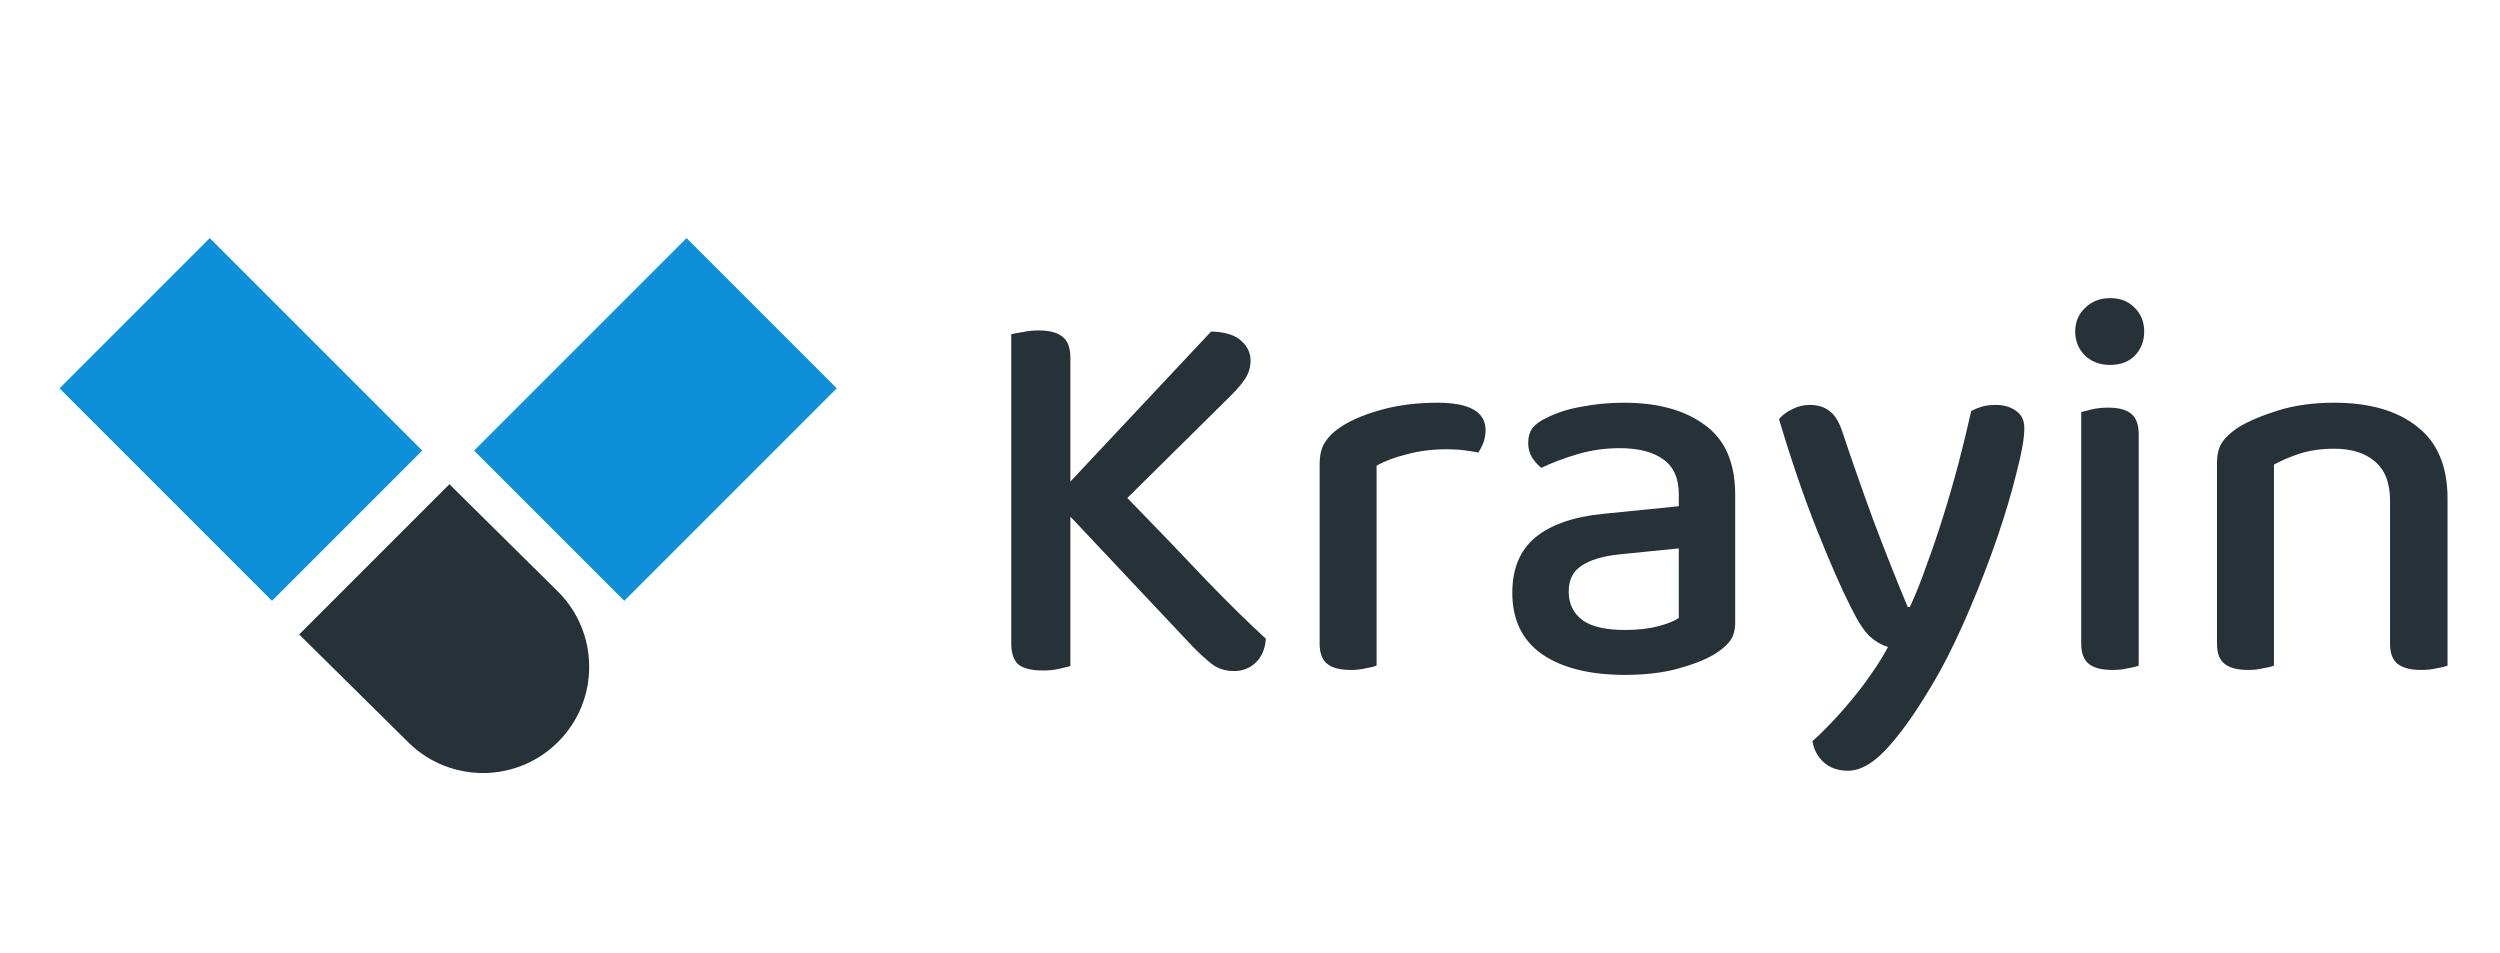
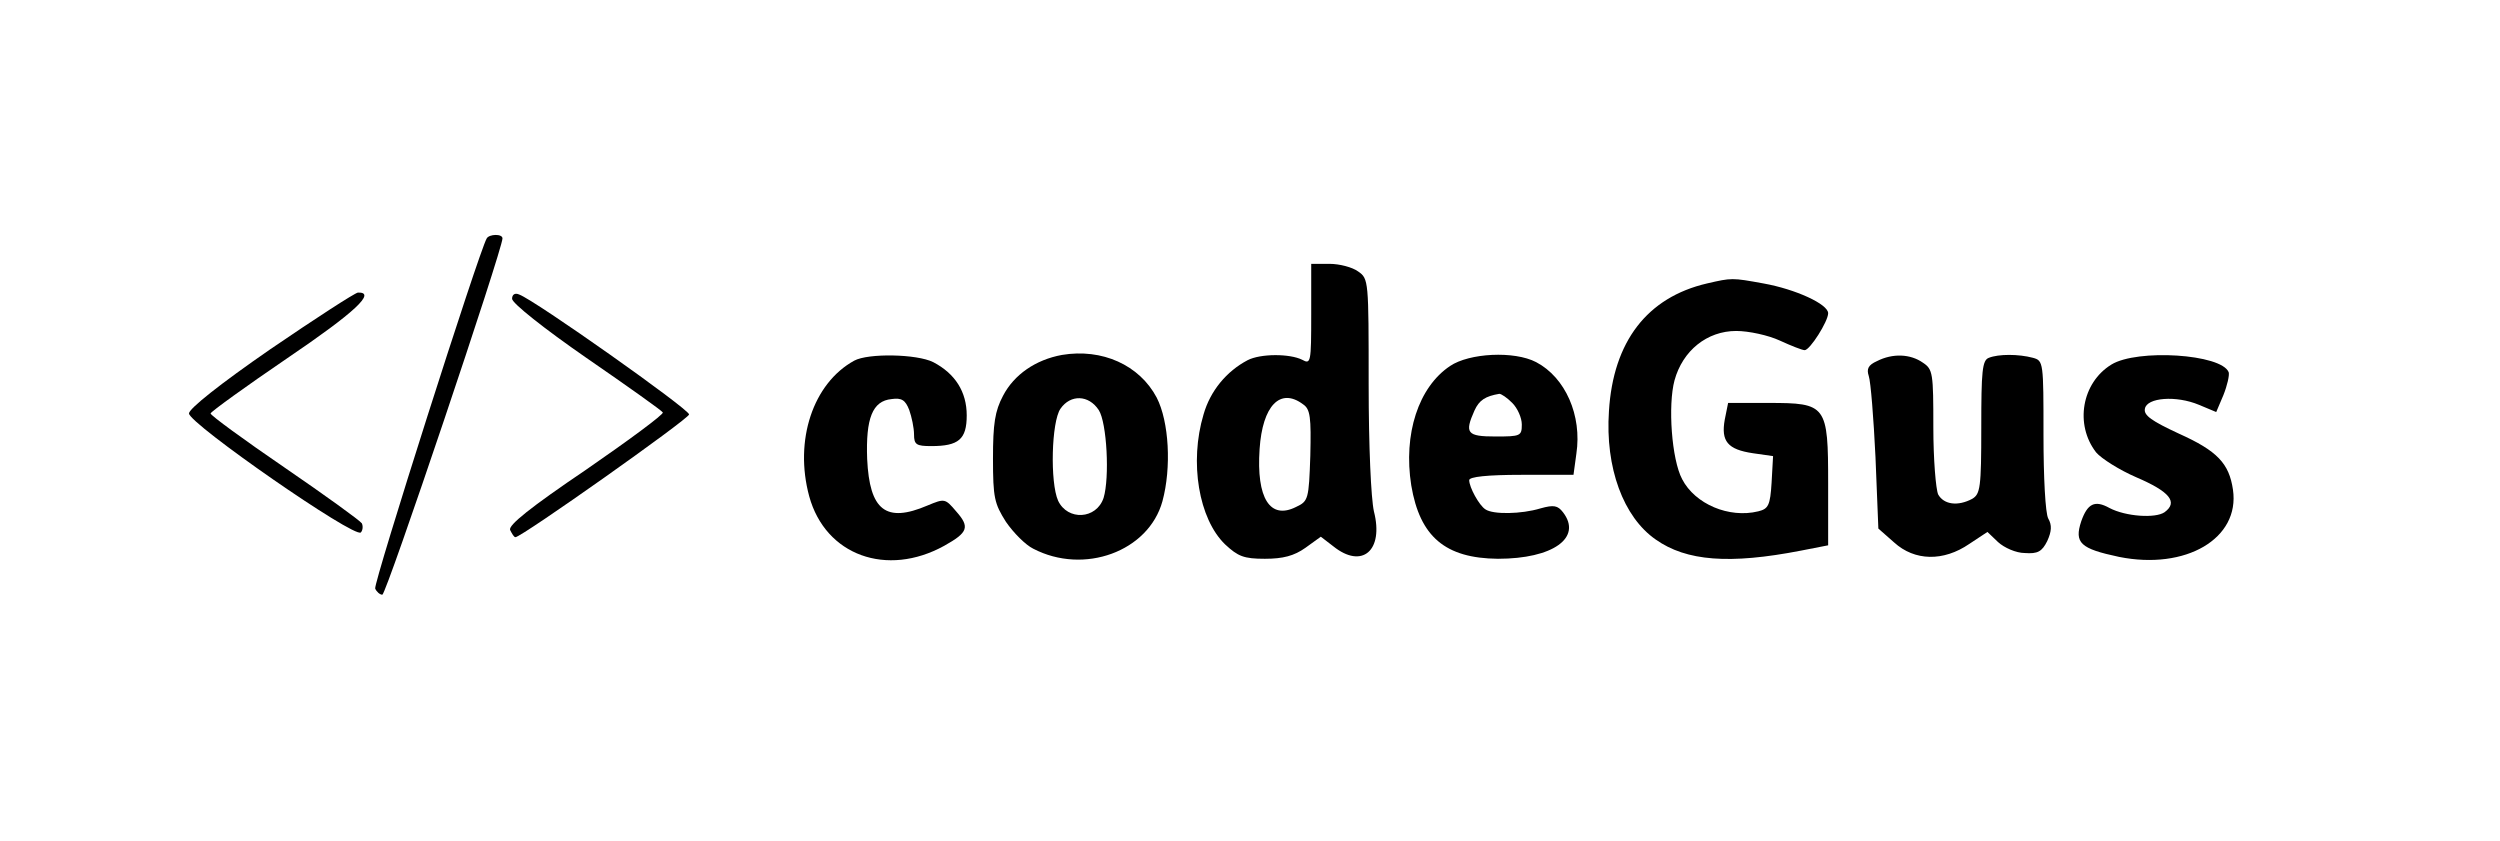
- <svg xmlns="http://www.w3.org/2000/svg" width="105" height="40" viewBox="0 0 105 40" fill="none">
-   <path d="M2.5 16.31L11.424 25.234L17.734 18.924L8.81 10L2.5 16.31Z" fill="#0E90D9" />
-   <path d="M35.145 16.31L26.221 25.234L19.911 18.924L28.835 10L35.145 16.31Z" fill="#0E90D9" />
-   <path d="M12.566 26.648L17.19 31.219C18.941 32.906 21.721 32.88 23.44 31.16C25.205 29.395 25.178 26.525 23.38 24.793L18.876 20.338L12.566 26.648Z" fill="#263238" />
-   <path d="M44.956 21.698V27.977C44.833 28.008 44.672 28.046 44.473 28.092C44.273 28.138 44.051 28.161 43.806 28.161C43.33 28.161 42.985 28.077 42.771 27.908C42.571 27.724 42.472 27.425 42.472 27.011V14.039C42.594 14.008 42.755 13.978 42.955 13.947C43.169 13.901 43.392 13.878 43.622 13.878C44.066 13.878 44.396 13.962 44.611 14.131C44.841 14.3 44.956 14.599 44.956 15.028V20.226L50.867 13.924C51.449 13.939 51.871 14.07 52.132 14.315C52.392 14.545 52.523 14.821 52.523 15.143C52.523 15.404 52.454 15.649 52.316 15.879C52.178 16.094 51.978 16.331 51.718 16.592L47.348 20.916C48.62 22.219 49.732 23.377 50.683 24.389C51.649 25.386 52.477 26.198 53.167 26.827C53.136 27.256 52.99 27.594 52.73 27.839C52.484 28.069 52.185 28.184 51.833 28.184C51.465 28.184 51.15 28.084 50.89 27.885C50.644 27.686 50.391 27.456 50.131 27.195L44.956 21.698ZM57.817 27.954C57.709 28 57.556 28.038 57.357 28.069C57.173 28.115 56.966 28.138 56.736 28.138C56.291 28.138 55.961 28.054 55.747 27.885C55.532 27.716 55.425 27.433 55.425 27.034V19.49C55.425 19.107 55.501 18.8 55.655 18.57C55.808 18.325 56.053 18.095 56.391 17.88C56.835 17.604 57.403 17.374 58.093 17.19C58.783 17.006 59.542 16.914 60.37 16.914C61.719 16.914 62.394 17.297 62.394 18.064C62.394 18.248 62.363 18.424 62.302 18.593C62.24 18.746 62.171 18.884 62.095 19.007C61.941 18.976 61.75 18.946 61.52 18.915C61.29 18.884 61.044 18.869 60.784 18.869C60.17 18.869 59.611 18.938 59.105 19.076C58.599 19.199 58.169 19.36 57.817 19.559V27.954ZM68.255 26.459C68.791 26.459 69.259 26.405 69.658 26.298C70.056 26.191 70.34 26.076 70.509 25.953V23.032L68.002 23.285C67.296 23.362 66.767 23.523 66.415 23.768C66.062 23.998 65.886 24.358 65.886 24.849C65.886 25.355 66.078 25.754 66.461 26.045C66.844 26.321 67.442 26.459 68.255 26.459ZM68.209 16.914C69.635 16.914 70.769 17.228 71.613 17.857C72.456 18.47 72.878 19.444 72.878 20.778V26.137C72.878 26.49 72.793 26.766 72.625 26.965C72.472 27.149 72.257 27.325 71.981 27.494C71.582 27.724 71.069 27.923 70.44 28.092C69.811 28.261 69.083 28.345 68.255 28.345C66.767 28.345 65.602 28.054 64.759 27.471C63.931 26.888 63.517 26.03 63.517 24.895C63.517 23.883 63.839 23.109 64.483 22.572C65.142 22.035 66.085 21.706 67.312 21.583L70.509 21.261V20.755C70.509 20.08 70.287 19.59 69.842 19.283C69.412 18.976 68.807 18.823 68.025 18.823C67.412 18.823 66.821 18.907 66.254 19.076C65.686 19.245 65.18 19.436 64.736 19.651C64.582 19.528 64.452 19.383 64.345 19.214C64.237 19.03 64.184 18.831 64.184 18.616C64.184 18.355 64.245 18.141 64.368 17.972C64.506 17.803 64.713 17.658 64.989 17.535C65.418 17.32 65.909 17.167 66.461 17.075C67.013 16.968 67.596 16.914 68.209 16.914ZM77.731 25.493C77.348 24.742 76.88 23.676 76.328 22.296C75.776 20.916 75.24 19.352 74.718 17.604C74.856 17.435 75.04 17.297 75.27 17.19C75.5 17.067 75.746 17.006 76.006 17.006C76.344 17.006 76.62 17.09 76.834 17.259C77.049 17.412 77.225 17.688 77.363 18.087C77.777 19.329 78.207 20.556 78.651 21.767C79.096 22.963 79.587 24.205 80.123 25.493H80.215C80.445 25.002 80.675 24.427 80.905 23.768C81.151 23.109 81.388 22.411 81.618 21.675C81.848 20.939 82.063 20.195 82.262 19.444C82.462 18.677 82.638 17.949 82.791 17.259C82.945 17.182 83.098 17.121 83.251 17.075C83.42 17.029 83.612 17.006 83.826 17.006C84.164 17.006 84.447 17.09 84.677 17.259C84.907 17.412 85.022 17.658 85.022 17.995C85.022 18.394 84.915 19.007 84.7 19.835C84.501 20.648 84.233 21.552 83.895 22.549C83.558 23.53 83.175 24.527 82.745 25.539C82.316 26.551 81.887 27.448 81.457 28.23C80.691 29.579 79.993 30.607 79.364 31.312C78.751 32.017 78.168 32.37 77.616 32.37C77.187 32.37 76.842 32.247 76.581 32.002C76.336 31.772 76.183 31.481 76.121 31.128C76.367 30.913 76.635 30.653 76.926 30.346C77.218 30.039 77.509 29.71 77.8 29.357C78.092 29.004 78.368 28.636 78.628 28.253C78.889 27.885 79.111 27.525 79.295 27.172C79.035 27.095 78.782 26.95 78.536 26.735C78.291 26.505 78.023 26.091 77.731 25.493ZM89.826 27.954C89.719 28 89.566 28.038 89.366 28.069C89.182 28.115 88.968 28.138 88.722 28.138C88.278 28.138 87.948 28.054 87.733 27.885C87.519 27.716 87.411 27.433 87.411 27.034V17.305C87.534 17.274 87.687 17.236 87.871 17.19C88.07 17.144 88.293 17.121 88.538 17.121C88.983 17.121 89.305 17.205 89.504 17.374C89.719 17.543 89.826 17.834 89.826 18.248V27.954ZM87.158 13.924C87.158 13.525 87.296 13.196 87.572 12.935C87.848 12.659 88.201 12.521 88.63 12.521C89.059 12.521 89.404 12.659 89.665 12.935C89.926 13.196 90.056 13.525 90.056 13.924C90.056 14.323 89.926 14.66 89.665 14.936C89.404 15.197 89.059 15.327 88.63 15.327C88.201 15.327 87.848 15.197 87.572 14.936C87.296 14.66 87.158 14.323 87.158 13.924ZM100.382 21.031C100.382 20.28 100.167 19.728 99.738 19.375C99.324 19.022 98.757 18.846 98.036 18.846C97.499 18.846 97.016 18.915 96.587 19.053C96.173 19.191 95.813 19.344 95.506 19.513V27.954C95.399 28 95.245 28.038 95.046 28.069C94.862 28.115 94.655 28.138 94.425 28.138C93.98 28.138 93.651 28.054 93.436 27.885C93.221 27.716 93.114 27.433 93.114 27.034V19.444C93.114 19.091 93.183 18.808 93.321 18.593C93.459 18.378 93.689 18.164 94.011 17.949C94.44 17.688 95 17.451 95.69 17.236C96.38 17.021 97.162 16.914 98.036 16.914C99.523 16.914 100.689 17.251 101.532 17.926C102.375 18.585 102.797 19.59 102.797 20.939V27.954C102.69 28 102.536 28.038 102.337 28.069C102.138 28.115 101.923 28.138 101.693 28.138C101.248 28.138 100.919 28.054 100.704 27.885C100.489 27.716 100.382 27.433 100.382 27.034V21.031Z" fill="#263238" />
+ <svg xmlns="http://www.w3.org/2000/svg" width="119px" height="40px" viewBox="0 0 119 40" version="1.1">
+   <g id="surface1">
+     <path style=" stroke:none;fill-rule:nonzero;fill:rgb(0%,0%,0%);fill-opacity:1;" d="M 23.168 11.348 C 22.801 11.965 17.77 27.762 17.859 28.016 C 17.926 28.172 18.086 28.309 18.199 28.309 C 18.383 28.309 23.918 11.871 23.918 11.348 C 23.918 11.117 23.281 11.141 23.168 11.348 Z M 23.168 11.348 " />
+     <path style=" stroke:none;fill-rule:nonzero;fill:rgb(0%,0%,0%);fill-opacity:1;" d="M 62.414 14.953 C 62.414 17.262 62.395 17.352 61.984 17.125 C 61.391 16.828 60 16.828 59.387 17.145 C 58.383 17.672 57.609 18.605 57.289 19.727 C 56.605 22.008 57.062 24.703 58.316 25.914 C 58.93 26.484 59.203 26.598 60.207 26.598 C 61.07 26.598 61.598 26.461 62.141 26.074 L 62.871 25.547 L 63.465 26.004 C 64.832 27.102 65.879 26.211 65.398 24.34 C 65.262 23.723 65.148 21.277 65.148 18.289 C 65.148 13.355 65.148 13.266 64.648 12.922 C 64.375 12.719 63.758 12.559 63.281 12.559 L 62.414 12.559 Z M 62.027 19.246 C 62.371 19.477 62.414 19.863 62.371 21.691 C 62.301 23.766 62.277 23.859 61.688 24.133 C 60.457 24.75 59.797 23.723 59.957 21.371 C 60.094 19.316 60.934 18.426 62.027 19.246 Z M 62.027 19.246 " />
+     <path style=" stroke:none;fill-rule:nonzero;fill:rgb(0%,0%,0%);fill-opacity:1;" d="M 81.254 13.492 C 78.406 14.156 76.789 16.254 76.586 19.566 C 76.402 22.262 77.27 24.613 78.816 25.684 C 80.273 26.711 82.324 26.871 85.719 26.211 L 87.02 25.957 L 87.02 23.035 C 87.02 19.27 86.949 19.18 84.172 19.18 L 82.258 19.18 L 82.098 19.977 C 81.914 21.004 82.234 21.395 83.441 21.574 L 84.398 21.711 L 84.328 22.969 C 84.262 24.062 84.172 24.223 83.691 24.34 C 82.301 24.68 80.684 23.996 80.07 22.809 C 79.57 21.871 79.387 19.293 79.707 18.105 C 80.094 16.691 81.254 15.754 82.645 15.754 C 83.234 15.754 84.172 15.957 84.719 16.211 C 85.262 16.461 85.789 16.668 85.902 16.668 C 86.152 16.668 87.02 15.297 87.02 14.91 C 87.02 14.477 85.469 13.766 83.941 13.492 C 82.438 13.219 82.438 13.219 81.254 13.492 Z M 81.254 13.492 " />
+     <path style=" stroke:none;fill-rule:nonzero;fill:rgb(0%,0%,0%);fill-opacity:1;" d="M 12.871 16.621 C 10.457 18.289 8.996 19.453 8.996 19.68 C 8.996 20.16 16.879 25.641 17.176 25.344 C 17.266 25.25 17.289 25.047 17.223 24.91 C 17.129 24.773 15.488 23.586 13.555 22.262 C 11.617 20.938 10.023 19.773 10.023 19.68 C 10.047 19.59 11.688 18.402 13.668 17.055 C 16.902 14.863 17.926 13.902 17.039 13.926 C 16.879 13.949 15.012 15.16 12.871 16.621 Z M 12.871 16.621 " />
+     <path style=" stroke:none;fill-rule:nonzero;fill:rgb(0%,0%,0%);fill-opacity:1;" d="M 24.375 14.223 C 24.375 14.43 25.898 15.641 27.906 17.031 C 29.863 18.379 31.504 19.543 31.551 19.633 C 31.594 19.727 29.953 20.938 27.906 22.352 C 25.238 24.156 24.191 25 24.281 25.227 C 24.375 25.41 24.465 25.57 24.535 25.57 C 24.828 25.57 32.801 19.93 32.801 19.727 C 32.801 19.477 25.469 14.293 24.715 14.02 C 24.512 13.926 24.375 14.02 24.375 14.223 Z M 24.375 14.223 " />
+     <path style=" stroke:none;fill-rule:nonzero;fill:rgb(0%,0%,0%);fill-opacity:1;" d="M 50.547 16.895 C 49.293 17.125 48.27 17.832 47.746 18.836 C 47.359 19.566 47.266 20.16 47.266 21.828 C 47.266 23.699 47.336 23.973 47.883 24.84 C 48.246 25.367 48.816 25.938 49.18 26.117 C 51.594 27.375 54.672 26.254 55.332 23.859 C 55.766 22.262 55.648 20.07 55.059 18.926 C 54.238 17.375 52.461 16.574 50.547 16.895 Z M 52.301 19.52 C 52.688 20.113 52.824 22.738 52.531 23.699 C 52.188 24.727 50.82 24.793 50.367 23.836 C 49.977 22.969 50.047 20.07 50.48 19.453 C 50.957 18.766 51.824 18.789 52.301 19.52 Z M 52.301 19.52 " />
+     <path style=" stroke:none;fill-rule:nonzero;fill:rgb(0%,0%,0%);fill-opacity:1;" d="M 40.66 17.168 C 38.703 18.242 37.793 20.957 38.52 23.629 C 39.293 26.438 42.211 27.488 44.945 25.98 C 46.082 25.344 46.176 25.09 45.512 24.34 C 44.988 23.723 44.965 23.723 44.148 24.062 C 42.164 24.91 41.391 24.293 41.277 21.848 C 41.207 19.91 41.527 19.086 42.438 18.996 C 42.918 18.926 43.098 19.043 43.281 19.52 C 43.395 19.84 43.508 20.367 43.508 20.684 C 43.508 21.164 43.621 21.234 44.328 21.234 C 45.629 21.234 46.016 20.914 46.016 19.773 C 46.016 18.652 45.469 17.785 44.422 17.238 C 43.645 16.848 41.32 16.805 40.66 17.168 Z M 40.66 17.168 " />
+     <path style=" stroke:none;fill-rule:nonzero;fill:rgb(0%,0%,0%);fill-opacity:1;" d="M 69.023 17.422 C 67.52 18.426 66.789 20.66 67.176 23.105 C 67.586 25.547 68.793 26.574 71.301 26.598 C 73.918 26.598 75.332 25.594 74.398 24.383 C 74.148 24.062 73.965 24.02 73.328 24.199 C 72.414 24.477 71.07 24.496 70.707 24.246 C 70.41 24.062 69.934 23.195 69.934 22.855 C 69.934 22.695 70.797 22.602 72.414 22.602 L 74.898 22.602 L 75.035 21.598 C 75.309 19.773 74.512 17.969 73.121 17.238 C 72.074 16.691 69.934 16.805 69.023 17.422 Z M 71.984 19.18 C 72.234 19.43 72.438 19.887 72.438 20.207 C 72.438 20.754 72.371 20.777 71.188 20.777 C 69.82 20.777 69.707 20.617 70.184 19.543 C 70.41 19.043 70.707 18.859 71.367 18.746 C 71.461 18.746 71.734 18.926 71.984 19.18 Z M 71.984 19.18 " />
+     <path style=" stroke:none;fill-rule:nonzero;fill:rgb(0%,0%,0%);fill-opacity:1;" d="M 89.34 17.191 C 88.93 17.375 88.84 17.559 88.953 17.898 C 89.047 18.172 89.184 19.91 89.273 21.758 L 89.41 25.16 L 90.16 25.82 C 91.141 26.711 92.508 26.734 93.738 25.891 L 94.602 25.32 L 95.105 25.801 C 95.402 26.074 95.969 26.324 96.379 26.324 C 96.996 26.371 97.199 26.254 97.449 25.754 C 97.656 25.297 97.68 25 97.496 24.68 C 97.359 24.43 97.27 22.719 97.27 20.707 C 97.27 17.238 97.27 17.168 96.766 17.031 C 96.082 16.848 95.129 16.848 94.672 17.031 C 94.352 17.145 94.309 17.672 94.309 20.344 C 94.309 23.219 94.262 23.516 93.875 23.746 C 93.191 24.109 92.531 24.02 92.258 23.539 C 92.145 23.289 92.027 21.848 92.027 20.344 C 92.027 17.762 92.008 17.578 91.527 17.262 C 90.938 16.848 90.094 16.805 89.34 17.191 Z M 89.34 17.191 " />
+     <path style=" stroke:none;fill-rule:nonzero;fill:rgb(0%,0%,0%);fill-opacity:1;" d="M 100.504 17.352 C 99.09 18.219 98.75 20.207 99.773 21.531 C 100.023 21.828 100.891 22.375 101.688 22.719 C 103.281 23.402 103.691 23.902 103.031 24.383 C 102.598 24.68 101.188 24.59 100.41 24.18 C 99.707 23.789 99.363 23.973 99.066 24.816 C 98.727 25.844 99.023 26.117 100.867 26.508 C 104.035 27.145 106.629 25.641 106.289 23.309 C 106.105 22.055 105.539 21.461 103.715 20.641 C 102.438 20.047 102.027 19.773 102.098 19.453 C 102.188 18.926 103.578 18.812 104.672 19.27 L 105.492 19.613 L 105.832 18.812 C 106.016 18.355 106.129 17.855 106.086 17.719 C 105.742 16.848 101.734 16.598 100.504 17.352 Z M 100.504 17.352 " />
+   </g>
</svg>
